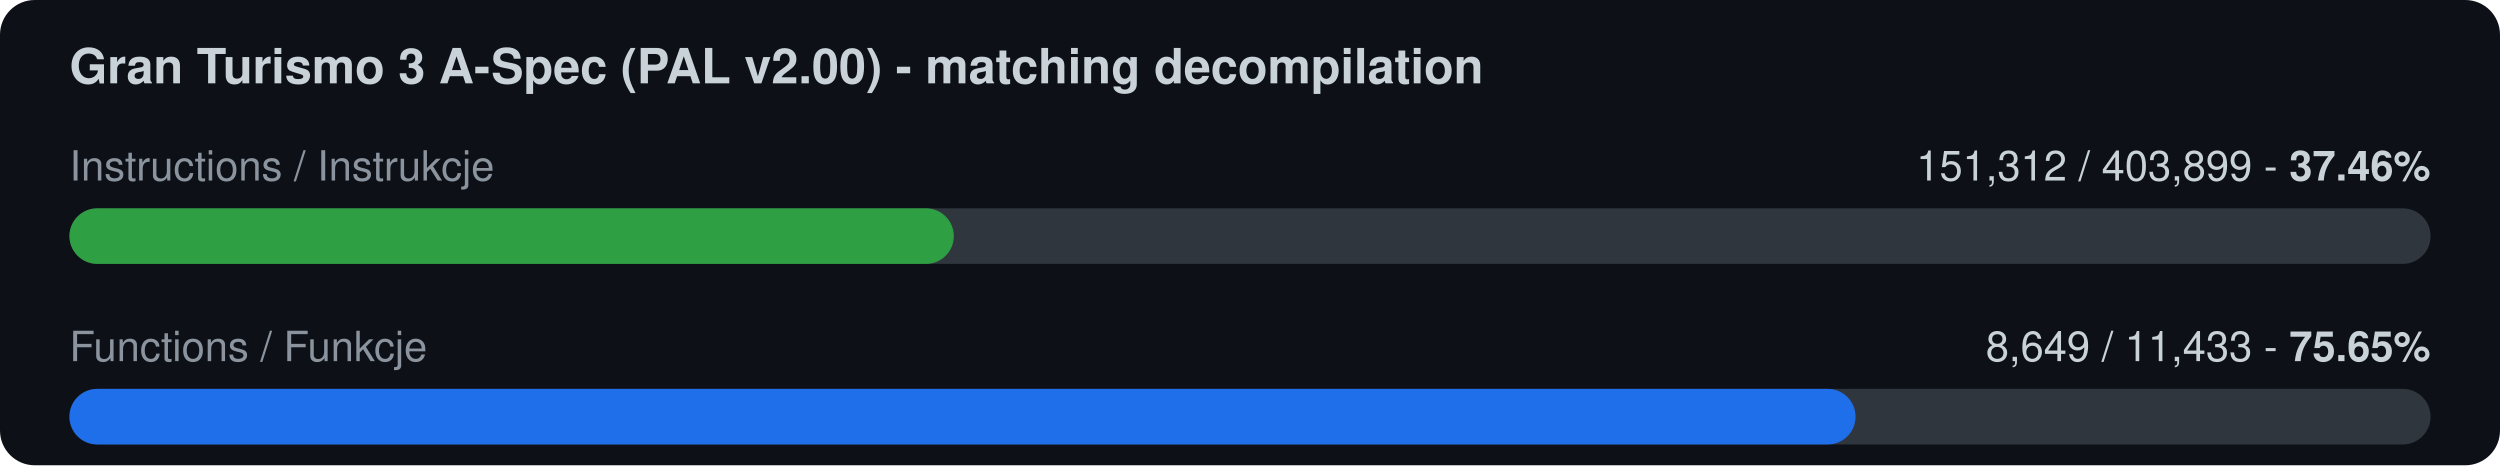
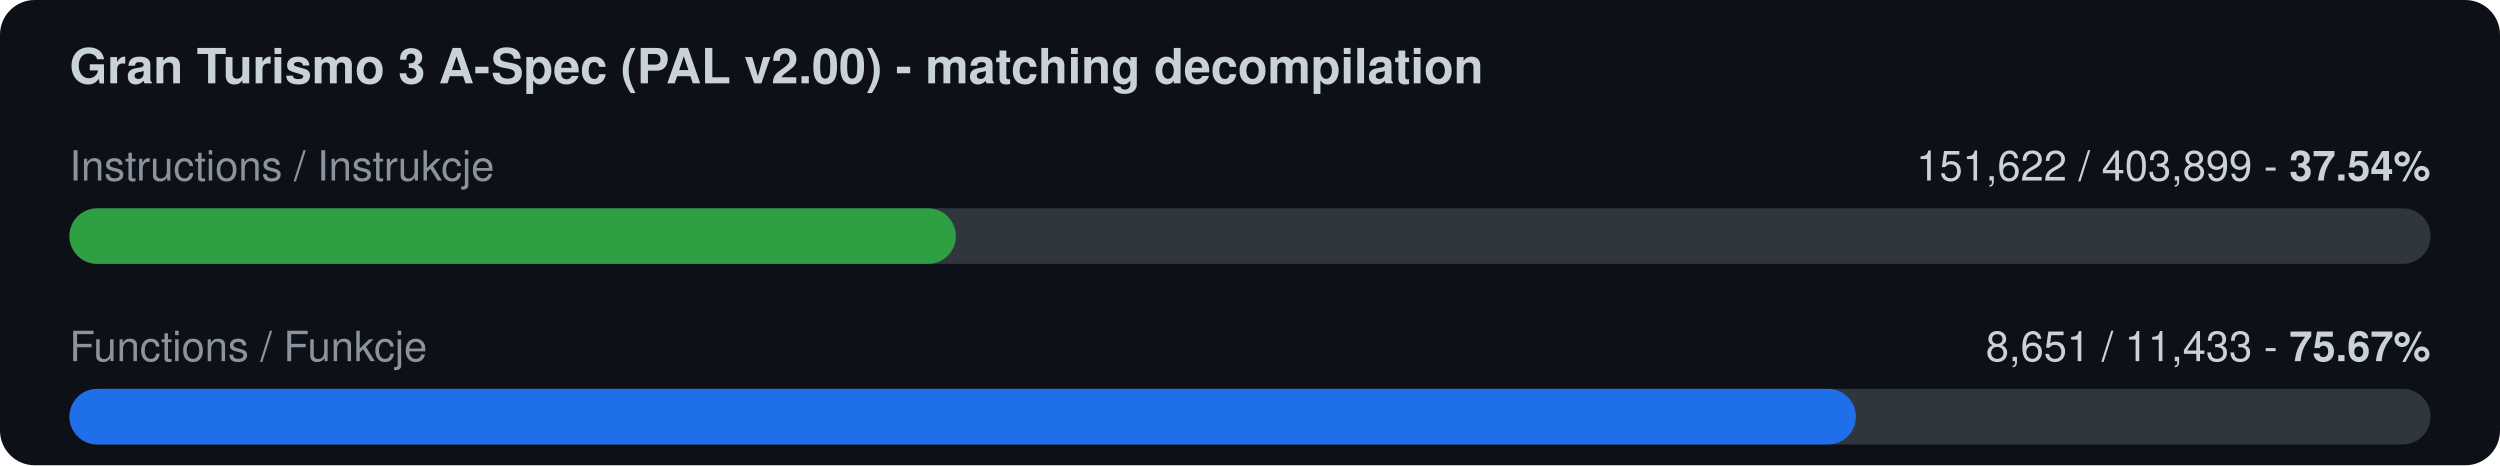
<svg xmlns="http://www.w3.org/2000/svg" width="720" height="134" viewBox="0 0 720 134">
  <rect width="720" height="134" rx="10" fill="#0d1117" />
  <text x="20" y="24" font-family="-apple-system,Segoe UI,Helvetica,Arial,sans-serif" font-size="14" font-weight="600" fill="#c9d1d9">Gran Turismo 3 A-Spec (PAL v2.00) - matching decompilation</text>
  <text x="20" y="52" font-family="-apple-system,Segoe UI,Helvetica,Arial,sans-serif" font-size="12" fill="#8b949e">Instructions / Instrukcje</text>
-   <text x="700" y="52" font-family="-apple-system,Segoe UI,Helvetica,Arial,sans-serif" font-size="12" fill="#c9d1d9" text-anchor="end">151,312 / 403,899  -  <tspan font-weight="700">37.46%</tspan>
+   <text x="700" y="52" font-family="-apple-system,Segoe UI,Helvetica,Arial,sans-serif" font-size="12" fill="#c9d1d9" text-anchor="end">151,622 / 403,899  -  <tspan font-weight="700">37.54%</tspan>
  </text>
  <rect x="20" y="60" width="680" height="16" rx="8" fill="#30363d" />
-   <rect x="20" y="60" width="254.7" height="16" rx="8" fill="#2ea043" />
+   <rect x="20" y="60" width="255.3" height="16" rx="8" fill="#2ea043" />
  <text x="20" y="104" font-family="-apple-system,Segoe UI,Helvetica,Arial,sans-serif" font-size="12" fill="#8b949e">Functions / Funkcje</text>
-   <text x="700" y="104" font-family="-apple-system,Segoe UI,Helvetica,Arial,sans-serif" font-size="12" fill="#c9d1d9" text-anchor="end">8,649 / 11,433  -  <tspan font-weight="700">75.65%</tspan>
+   <text x="700" y="104" font-family="-apple-system,Segoe UI,Helvetica,Arial,sans-serif" font-size="12" fill="#c9d1d9" text-anchor="end">8,651 / 11,433  -  <tspan font-weight="700">75.67%</tspan>
  </text>
  <rect x="20" y="112" width="680" height="16" rx="8" fill="#30363d" />
-   <rect x="20" y="112" width="514.4" height="16" rx="8" fill="#1f6feb" />
+   <rect x="20" y="112" width="514.5" height="16" rx="8" fill="#1f6feb" />
</svg>
